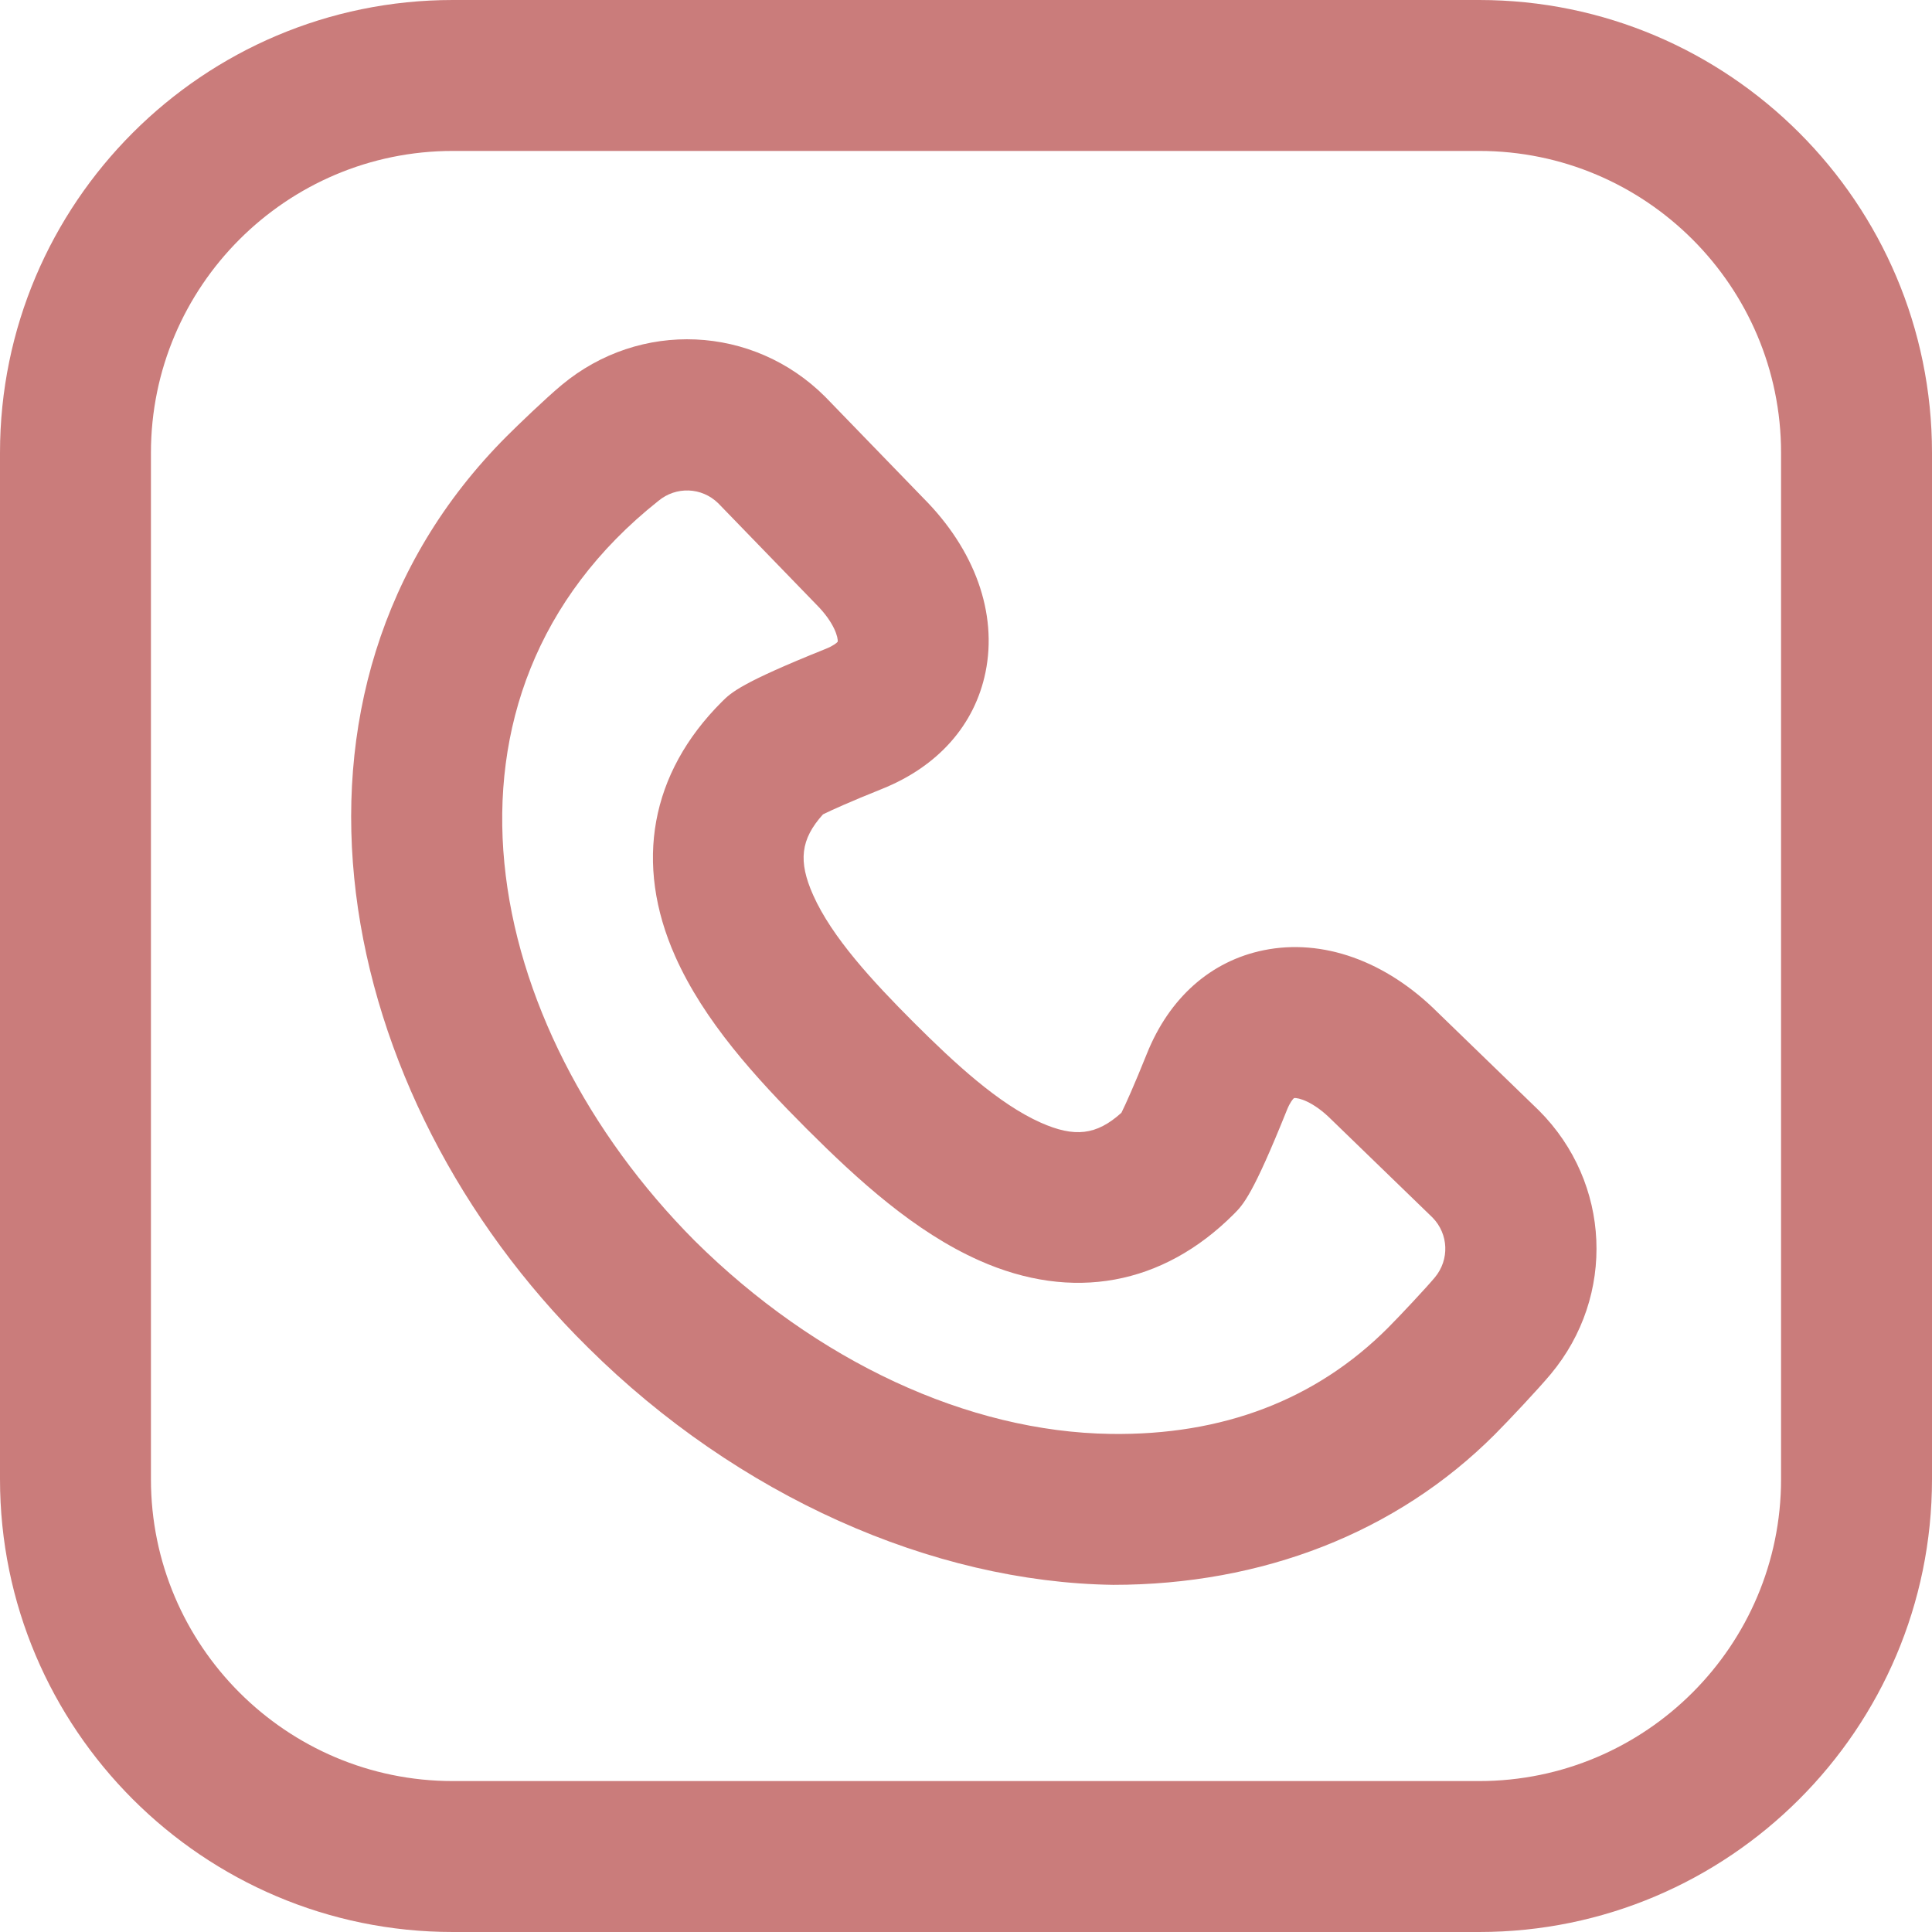
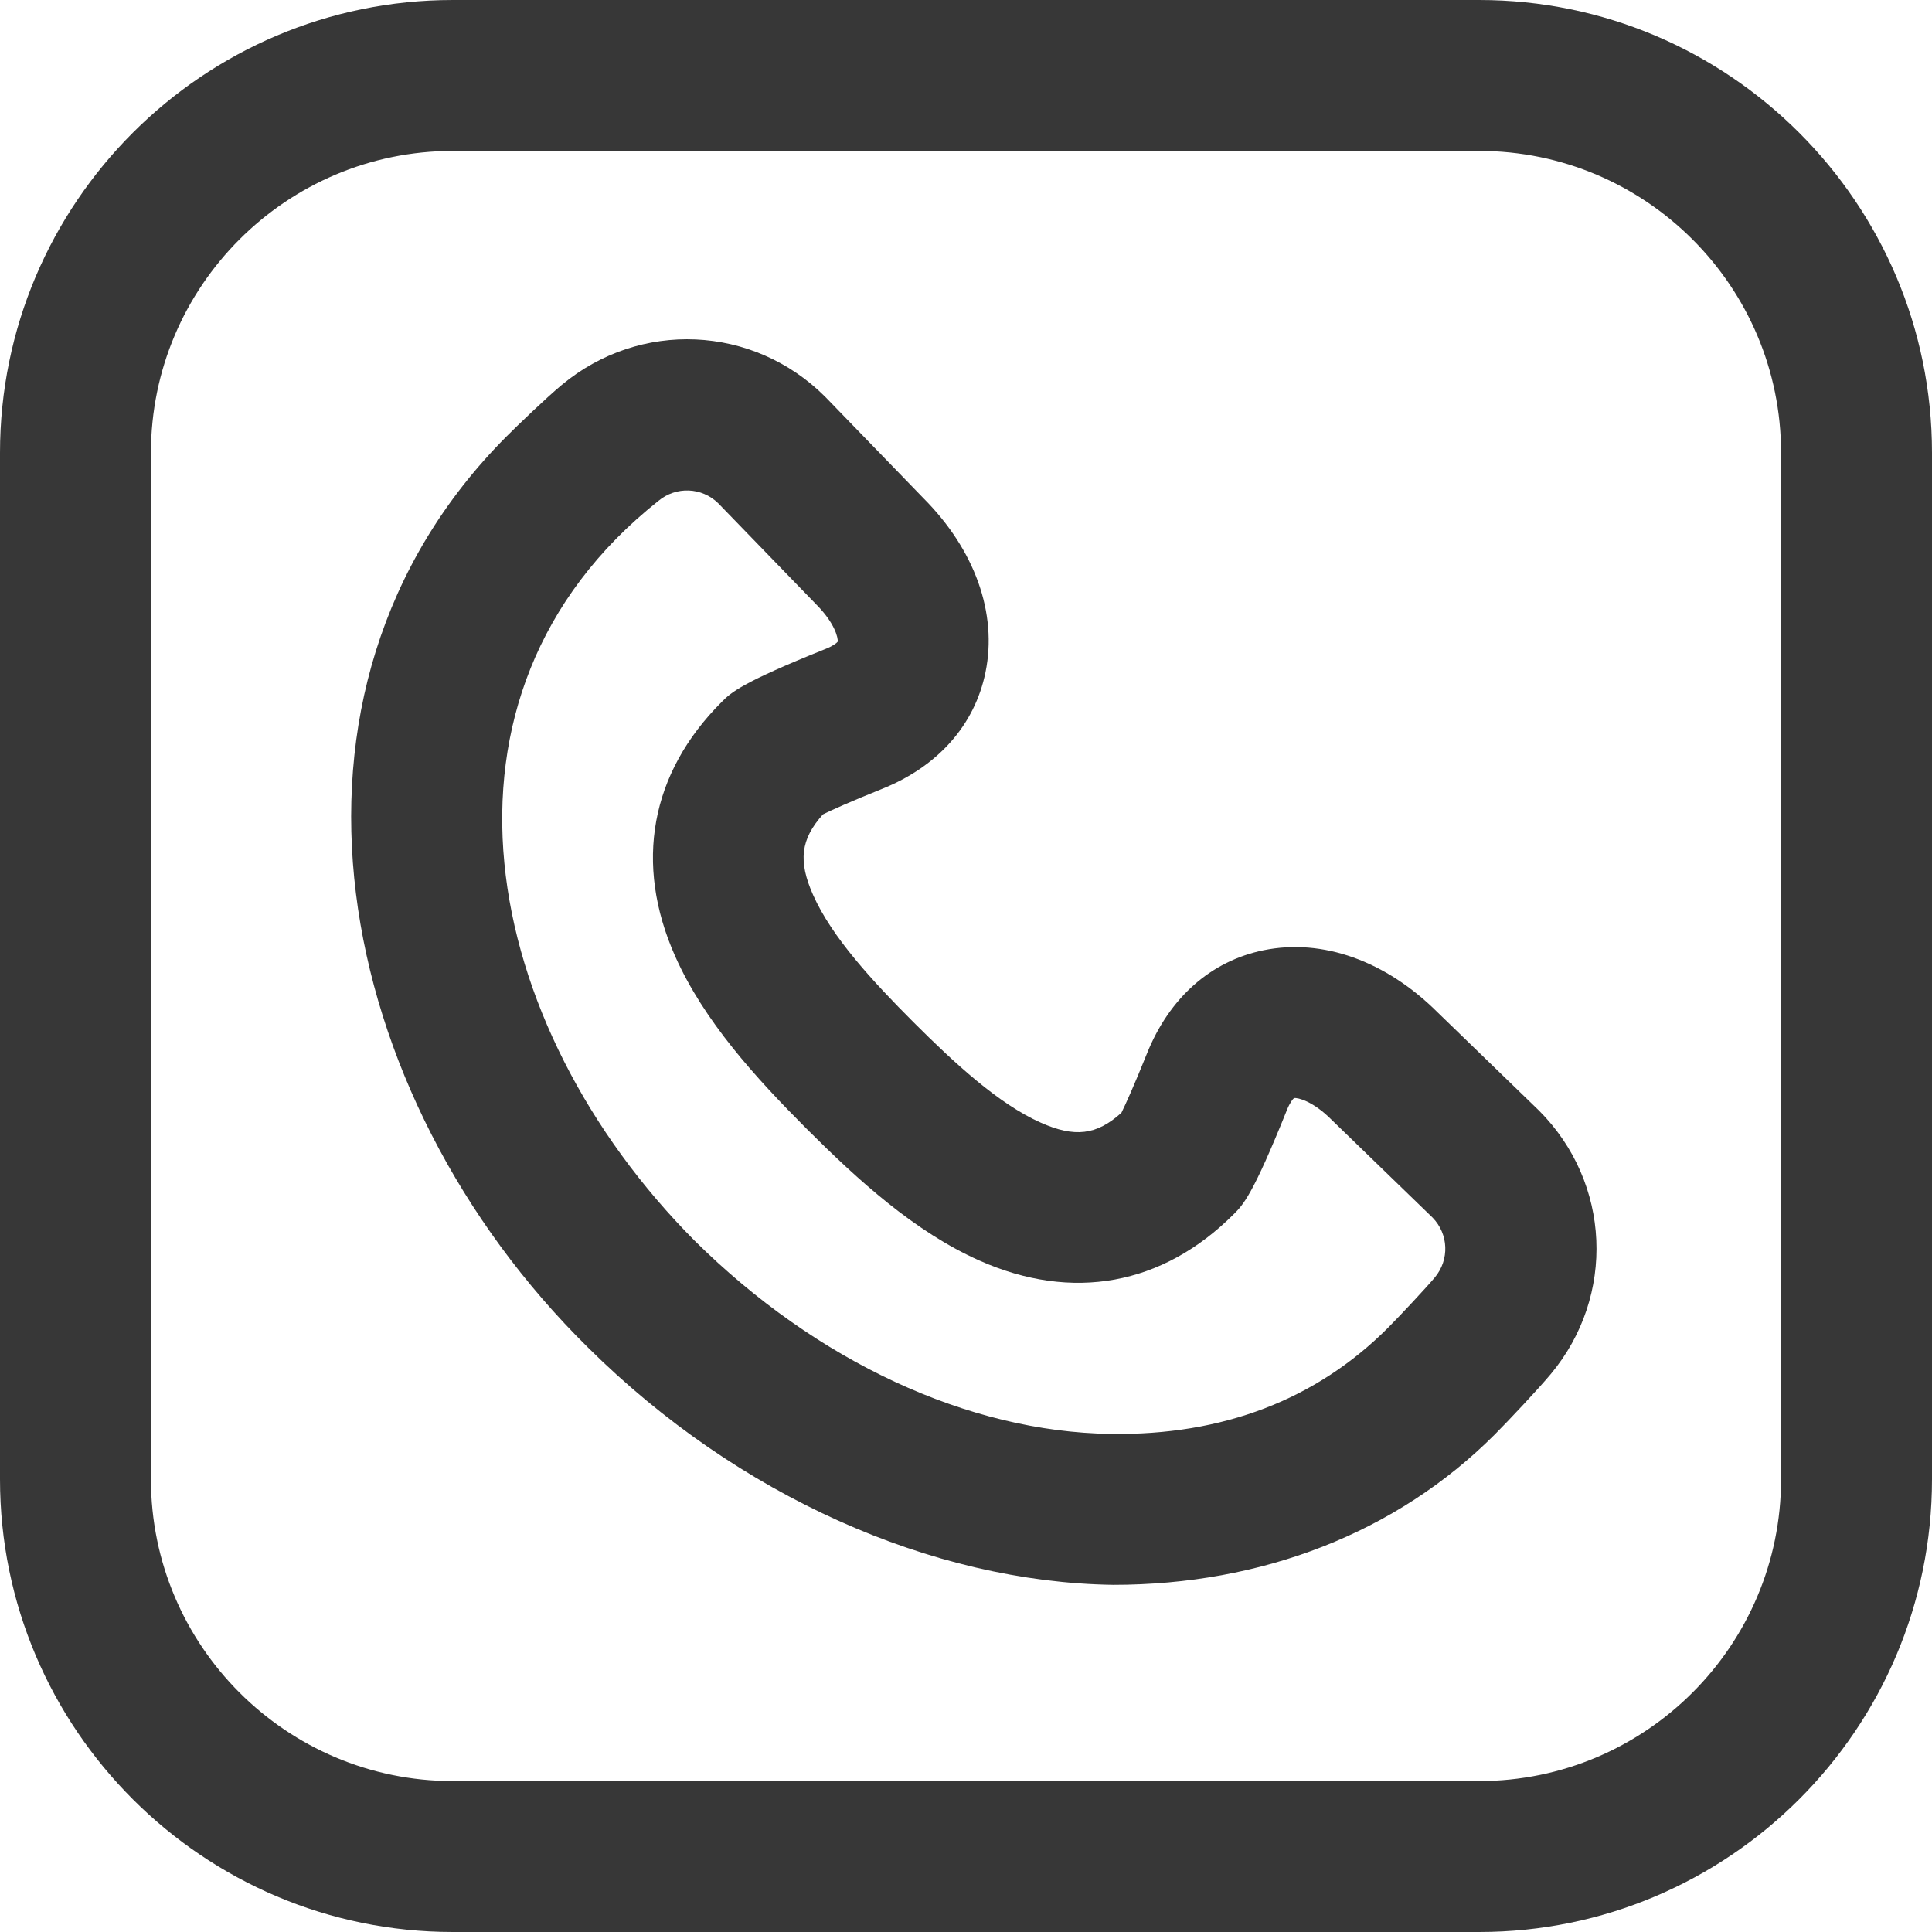
<svg xmlns="http://www.w3.org/2000/svg" version="1.1" width="512" height="512" x="0" y="0" viewBox="0 0 512 512" style="enable-background:new 0 0 512 512" xml:space="preserve" class="">
  <g>
-     <path d="m392 512h-272c-66.168 0-120-53.832-120-120v-272c0-66.168 53.832-120 120-120h272c66.168 0 120 53.832 120 120v272c0 66.168-53.832 120-120 120zm-272-472c-44.112 0-80 35.888-80 80v272c0 44.112 35.888 80 80 80h272c44.112 0 80-35.888 80-80v-272c0-44.112-35.888-80-80-80zm287.859 254.32c-.079-.08-26.866-26.026-26.866-26.026-13.7-13.658-30.504-19.66-46.129-16.469-13.994 2.857-24.976 12.589-30.923 27.403-3.435 8.556-5.655 13.455-6.755 15.67-6.609 5.962-12.416 6.601-21.376 2.615-11.19-4.978-22.822-15.737-33.702-26.598-10.885-10.903-21.644-22.535-26.622-33.725-3.986-8.96-3.347-14.766 2.615-21.376 2.214-1.1 7.113-3.32 15.669-6.755 14.814-5.947 24.546-16.929 27.403-30.922 3.19-15.625-2.811-32.429-16.469-46.129 0 0-25.946-26.787-26.026-26.866-19.089-19.057-49.114-20.391-69.838-3.103-4.405 3.675-11.681 10.704-14.516 13.533-67.701 67.738-46.124 174.86 21.472 241.508l.124.124c39.557 39.212 91.069 62.101 139.08 62.796 39.375 0 75.077-13.747 101.155-39.871 3.551-3.558 11.509-12.019 14.806-15.971 17.289-20.724 15.956-50.748-3.102-69.838zm-27.613 44.215c-2.238 2.683-9.193 10.123-12.4 13.335-19.065 19.098-43.837 28.574-73.556 28.132-37.739-.546-77.884-19.188-110.152-51.149-56.79-57.062-74.583-144.58-9.672-196.099 4.706-3.924 11.501-3.657 15.863.605 0 0 25.911 26.75 25.991 26.83 4.822 4.814 5.833 8.83 5.676 9.879-.229.285-1.139 1.072-3.126 1.87-22.594 9.071-25.138 11.611-27.597 14.066-18.905 18.872-23.284 42.824-12.333 67.443 7.623 17.135 21.26 32.104 34.885 45.752 13.624 13.602 28.593 27.239 45.729 34.861 24.62 10.951 48.572 6.571 67.442-12.332 2.457-2.46 4.997-5.005 14.066-27.598.798-1.987 1.585-2.897 1.87-3.126 1.052-.159 5.066.855 9.88 5.677.079.08 26.828 25.989 26.828 25.989 4.264 4.361 4.532 11.159.606 15.865z" fill="#ca7c7b" data-original="#000000" style="" class="" />
+     <path d="m392 512h-272c-66.168 0-120-53.832-120-120v-272c0-66.168 53.832-120 120-120h272c66.168 0 120 53.832 120 120v272c0 66.168-53.832 120-120 120zm-272-472c-44.112 0-80 35.888-80 80v272c0 44.112 35.888 80 80 80h272c44.112 0 80-35.888 80-80v-272c0-44.112-35.888-80-80-80zm287.859 254.32c-.079-.08-26.866-26.026-26.866-26.026-13.7-13.658-30.504-19.66-46.129-16.469-13.994 2.857-24.976 12.589-30.923 27.403-3.435 8.556-5.655 13.455-6.755 15.67-6.609 5.962-12.416 6.601-21.376 2.615-11.19-4.978-22.822-15.737-33.702-26.598-10.885-10.903-21.644-22.535-26.622-33.725-3.986-8.96-3.347-14.766 2.615-21.376 2.214-1.1 7.113-3.32 15.669-6.755 14.814-5.947 24.546-16.929 27.403-30.922 3.19-15.625-2.811-32.429-16.469-46.129 0 0-25.946-26.787-26.026-26.866-19.089-19.057-49.114-20.391-69.838-3.103-4.405 3.675-11.681 10.704-14.516 13.533-67.701 67.738-46.124 174.86 21.472 241.508l.124.124c39.557 39.212 91.069 62.101 139.08 62.796 39.375 0 75.077-13.747 101.155-39.871 3.551-3.558 11.509-12.019 14.806-15.971 17.289-20.724 15.956-50.748-3.102-69.838zm-27.613 44.215c-2.238 2.683-9.193 10.123-12.4 13.335-19.065 19.098-43.837 28.574-73.556 28.132-37.739-.546-77.884-19.188-110.152-51.149-56.79-57.062-74.583-144.58-9.672-196.099 4.706-3.924 11.501-3.657 15.863.605 0 0 25.911 26.75 25.991 26.83 4.822 4.814 5.833 8.83 5.676 9.879-.229.285-1.139 1.072-3.126 1.87-22.594 9.071-25.138 11.611-27.597 14.066-18.905 18.872-23.284 42.824-12.333 67.443 7.623 17.135 21.26 32.104 34.885 45.752 13.624 13.602 28.593 27.239 45.729 34.861 24.62 10.951 48.572 6.571 67.442-12.332 2.457-2.46 4.997-5.005 14.066-27.598.798-1.987 1.585-2.897 1.87-3.126 1.052-.159 5.066.855 9.88 5.677.079.08 26.828 25.989 26.828 25.989 4.264 4.361 4.532 11.159.606 15.865z" fill="#373737" data-original="#000000" style="" class="" />
  </g>
</svg>
